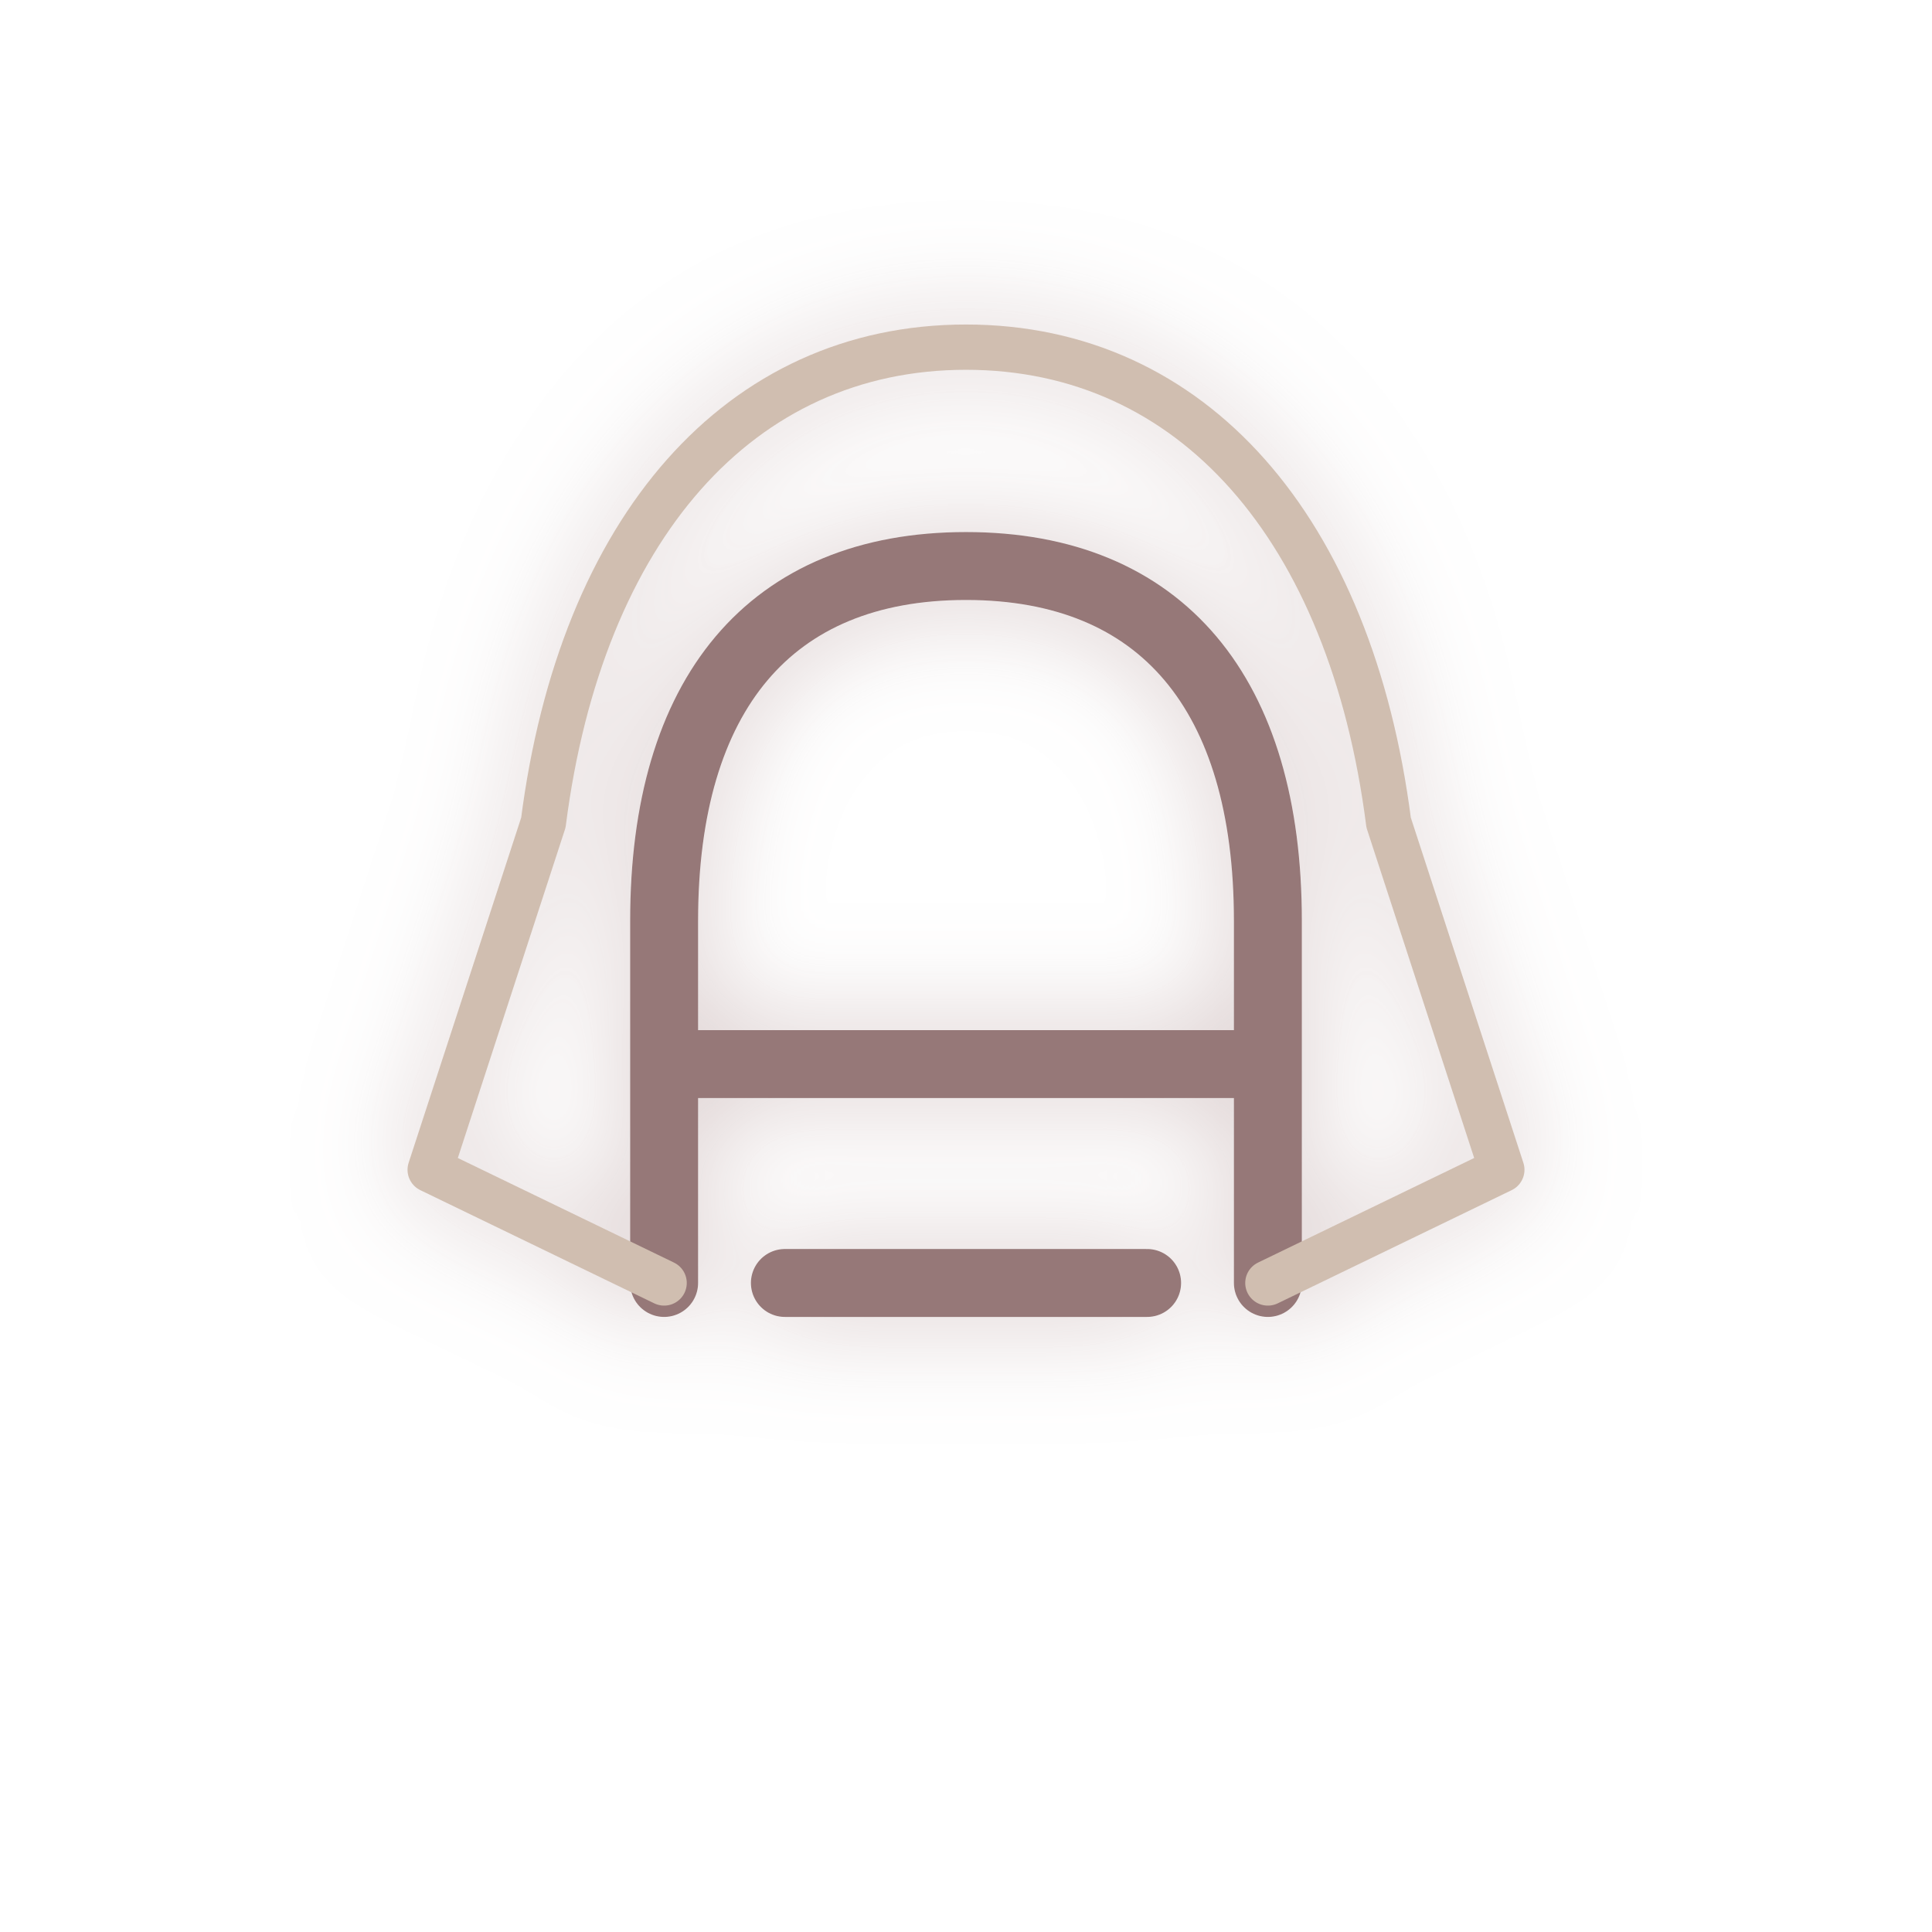
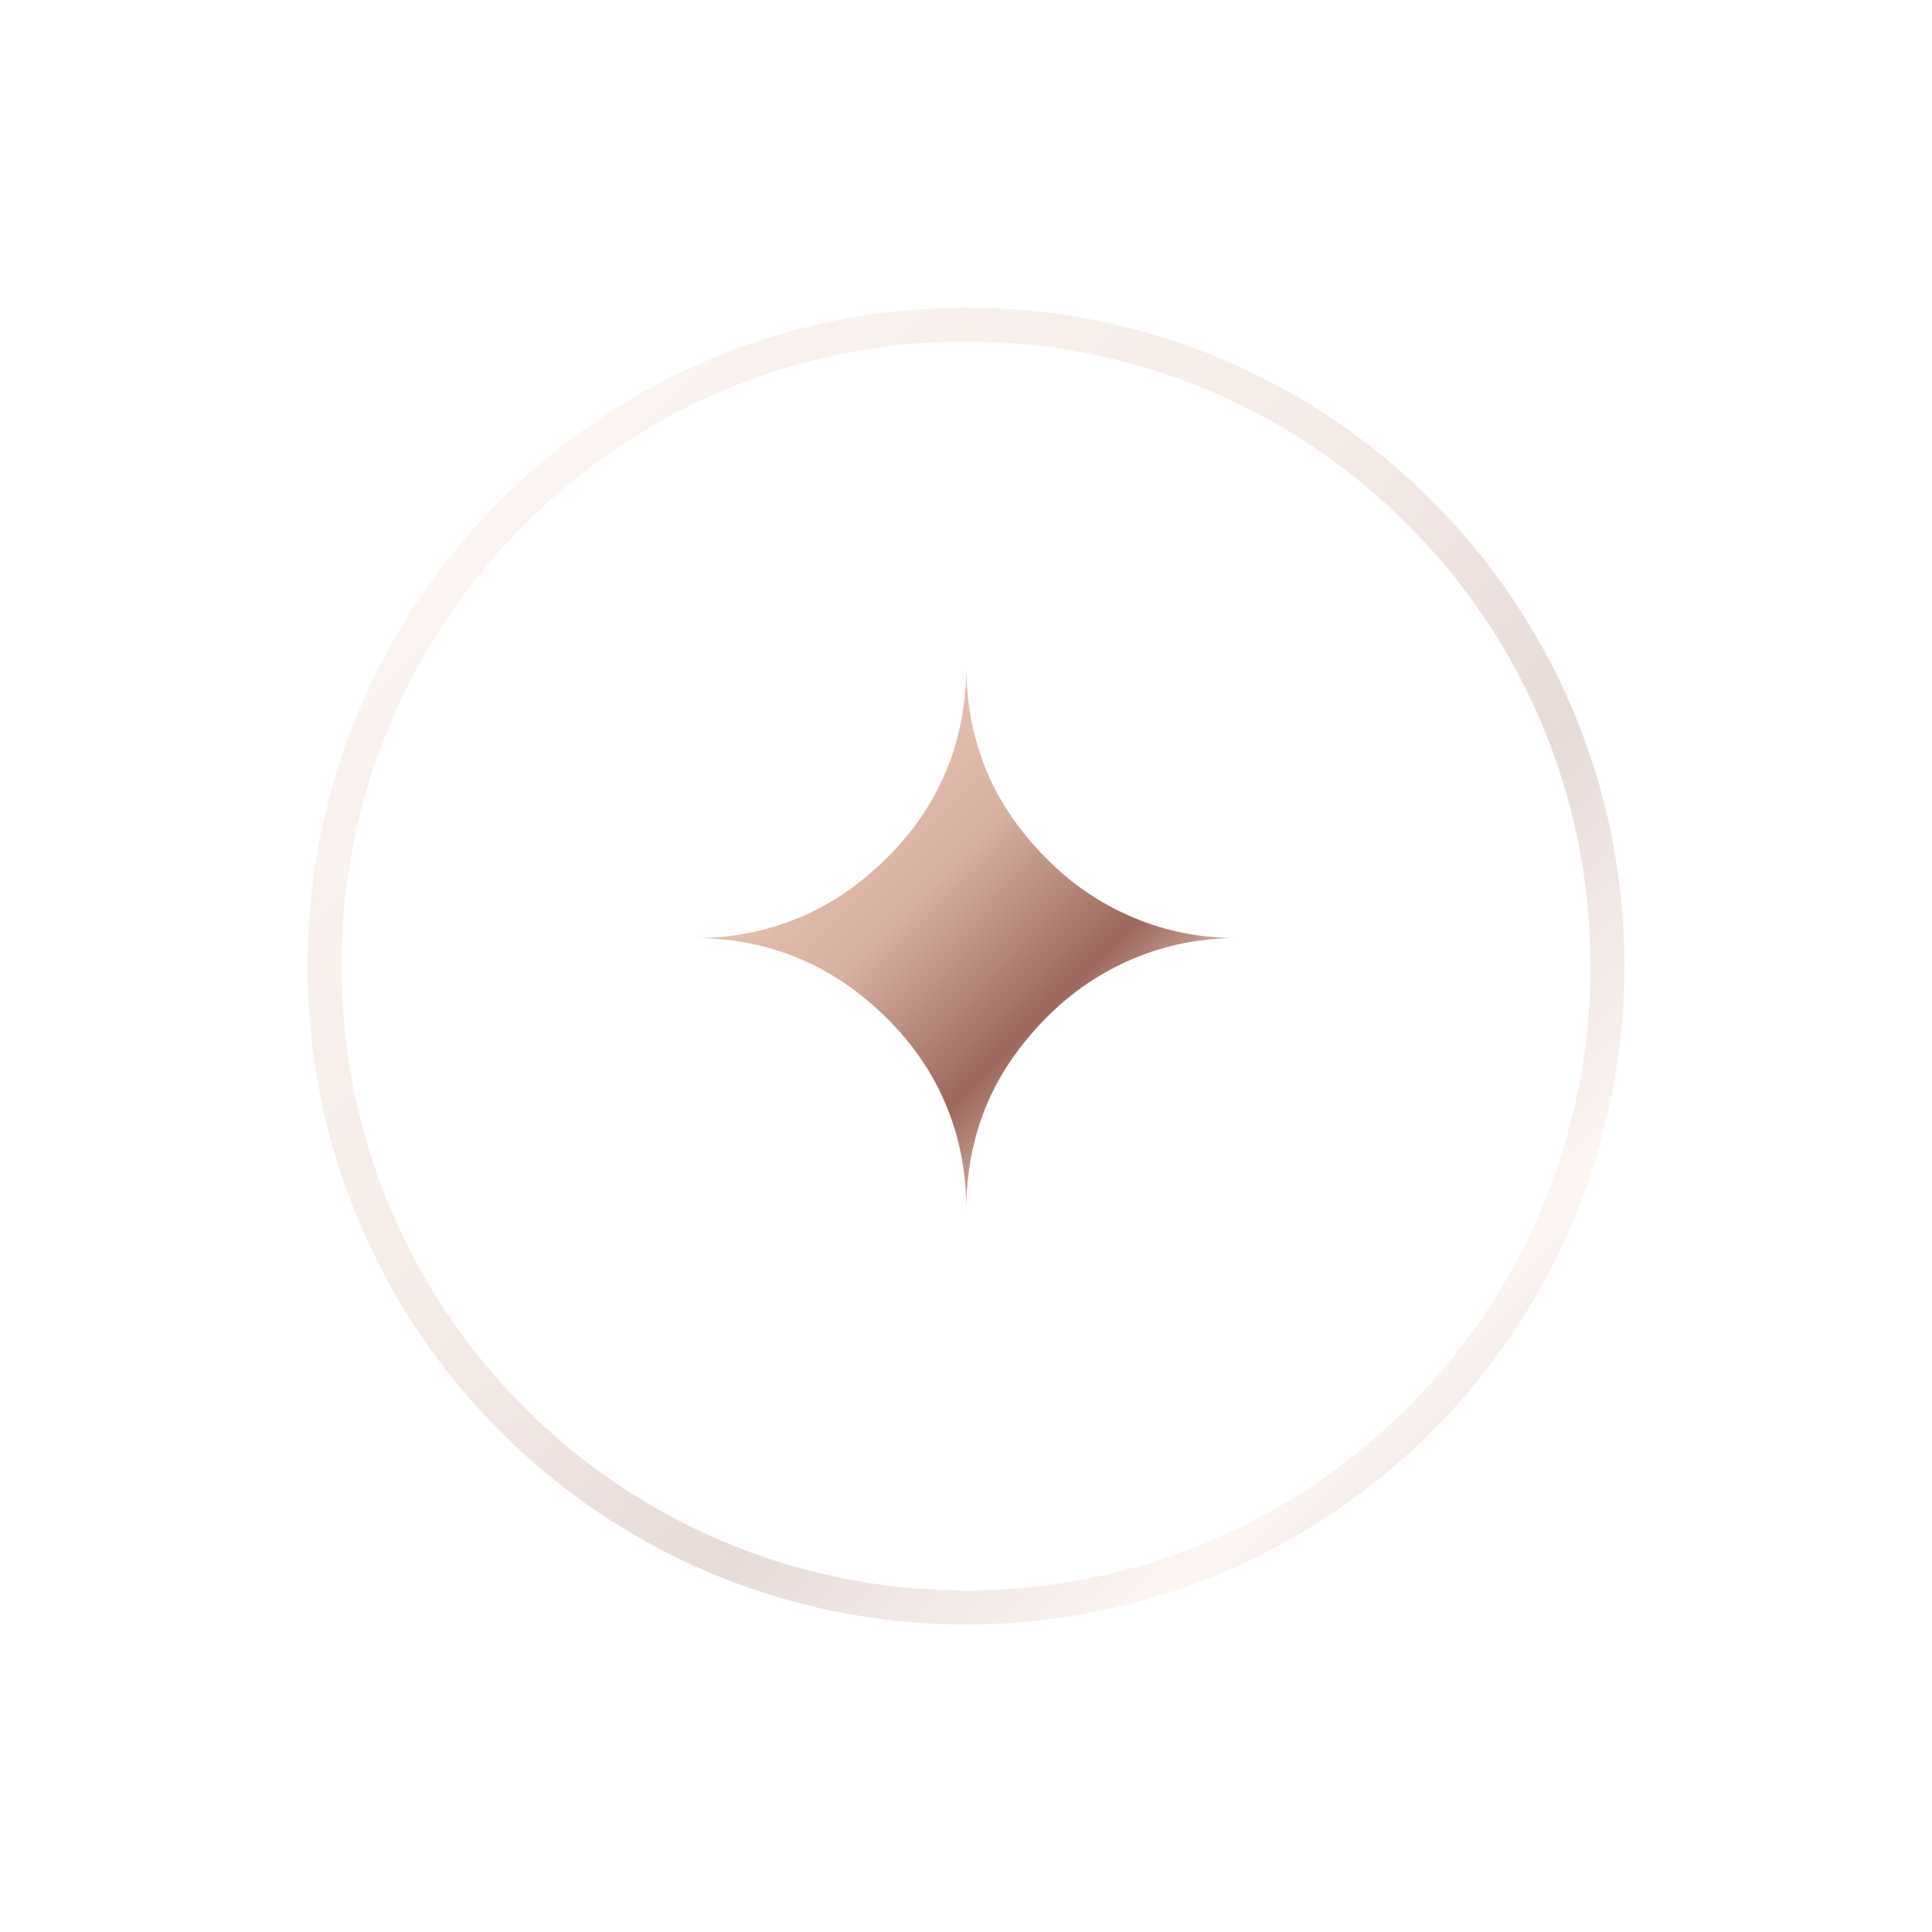
- <svg xmlns="http://www.w3.org/2000/svg" width="512" height="512" viewBox="0 0 512 512" role="img" aria-label="Tactile Luxury">
+ <svg xmlns="http://www.w3.org/2000/svg" width="512" height="512" viewBox="0 0 512 512" role="img" aria-label="LuxSync Tactile Luxury icon">
  <defs>
-     <linearGradient id="bg" x1="0" y1="0" x2="1" y2="1">
-       <stop stop-color="#0D1526" />
-       <stop offset="1" stop-color="#172036" />
+     <linearGradient id="n" x1="0" y1="0" x2="1" y2="1">
+       <stop stop-color="#0B1D3A" />
+       <stop offset="1" stop-color="#090E1B" />
    </linearGradient>
-     <linearGradient id="navyDrift" x1="0" y1="0" x2="0" y2="1">
-       <stop stop-color="#0D1526" />
-       <stop offset="1" stop-color="#172036" />
+     <linearGradient id="m" x1="0" y1="0" x2="1" y2="1">
+       <stop stop-color="#FFF2EA" />
+       <stop offset=".18" stop-color="#EAC8B9" />
+       <stop offset=".42" stop-color="#D6B0A0" />
+       <stop offset=".64" stop-color="#9C675C" />
+       <stop offset=".82" stop-color="#F2D6C8" />
+       <stop offset="1" stop-color="#7D4E49" />
    </linearGradient>
-     <linearGradient id="warmVeil" x1="0" y1="1" x2="0" y2="0">
-       <stop stop-color="#D0BEB0" stop-opacity=".72" />
-       <stop offset="1" stop-color="#D0BEB0" stop-opacity="0" />
+     <linearGradient id="b" x1="0" y1="0" x2="1" y2="1">
+       <stop stop-color="#F4FAFF" />
+       <stop offset=".45" stop-color="#D7E8FF" />
+       <stop offset="1" stop-color="#A6B9CE" />
    </linearGradient>
-     <linearGradient id="lavenderMist" x1="0" y1="0" x2="1" y2="1">
-       <stop stop-color="#7B96B2" stop-opacity=".55" />
-       <stop offset="1" stop-color="#7B96B2" stop-opacity="0" />
-     </linearGradient>
-     <radialGradient id="roseDrift">
-       <stop stop-color="#967878" stop-opacity=".85" />
-       <stop offset="1" stop-color="#967878" stop-opacity="0" />
+     <radialGradient id="w">
+       <stop stop-color="#F9E3D7" stop-opacity=".95" />
+       <stop offset=".45" stop-color="#E7A27D" stop-opacity=".45" />
+       <stop offset="1" stop-color="#E7A27D" stop-opacity="0" />
    </radialGradient>
-     <radialGradient id="softLight">
-       <stop stop-color="#D0BEB0" />
-       <stop offset=".32" stop-color="#967878" stop-opacity=".7" />
-       <stop offset="1" stop-color="#967878" stop-opacity="0" />
-     </radialGradient>
-     <filter id="roseGlow" x="-80%" y="-80%" width="260%" height="260%">
-       <feGaussianBlur stdDeviation="14" result="b" />
-       <feColorMatrix in="b" values="0 0 0 0 .588 0 0 0 0 .471 0 0 0 0 .471 0 0 0 .75 0" />
+     <filter id="g" x="-70%" y="-70%" width="240%" height="240%">
+       <feGaussianBlur stdDeviation="13" result="q" />
      <feMerge>
-         <feMergeNode />
+         <feMergeNode in="q" />
        <feMergeNode in="SourceGraphic" />
      </feMerge>
    </filter>
-     <filter id="steelGlow" x="-80%" y="-80%" width="260%" height="260%">
-       <feGaussianBlur stdDeviation="10" result="b" />
-       <feColorMatrix in="b" values="0 0 0 0 .482 0 0 0 0 .588 0 0 0 0 .698 0 0 0 .7 0" />
-       <feMerge>
-         <feMergeNode />
-         <feMergeNode in="SourceGraphic" />
-       </feMerge>
-     </filter>
-     <filter id="shadow" x="-30%" y="-30%" width="160%" height="160%">
-       <feDropShadow dx="0" dy="14" stdDeviation="18" flood-color="#0D1526" flood-opacity=".6" />
-     </filter>
-     <filter id="suedeNoise" x="0" y="0" width="100%" height="100%">
-       <feTurbulence baseFrequency=".7" numOctaves="4" seed="23" type="fractalNoise" result="n" />
-       <feColorMatrix in="n" type="saturate" values="0" result="g" />
-       <feComponentTransfer in="g">
-         <feFuncA type="table" tableValues="0 .15" />
-       </feComponentTransfer>
-       <feBlend in="SourceGraphic" mode="soft-light" />
-     </filter>
-     <style>
-       .display{font-family:'Manrope','URW Gothic','DejaVu Sans',sans-serif}
-       .body{font-family:Inter,'DejaVu Sans',sans-serif}
-       .mono{font-family:Consolas,'DejaVu Sans Mono',monospace}
-       .line{fill:none;stroke:#967878;stroke-width:18;stroke-linecap:round;stroke-linejoin:round}
-       .line2{fill:none;stroke:#D0BEB0;stroke-width:12;stroke-linecap:round;stroke-linejoin:round}
-       .soft{fill:#172036;stroke:#967878;stroke-opacity:.55;stroke-width:3}
-     </style>
  </defs>
-   <g filter="url(#roseGlow)">
-     <path class="line" d="M176 340v-96c0-60 28-94 80-94s80 34 80 94v96M176 282h160M208 340h96" />
-     <path class="line2" d="M144 218c10-78 52-126 112-126s102 48 112 126M144 218l-30 92 62 30M368 218l30 92-62 30" />
-   </g>
+   <circle cx="256" cy="256" r="170" fill="none" stroke="url(#m)" stroke-width="9" opacity=".24" />
+   <text x="256" y="318" text-anchor="middle" font-family="Century Gothic,Montserrat,Arial,sans-serif" font-size="190" fill="url(#m)">✦</text>
</svg>
